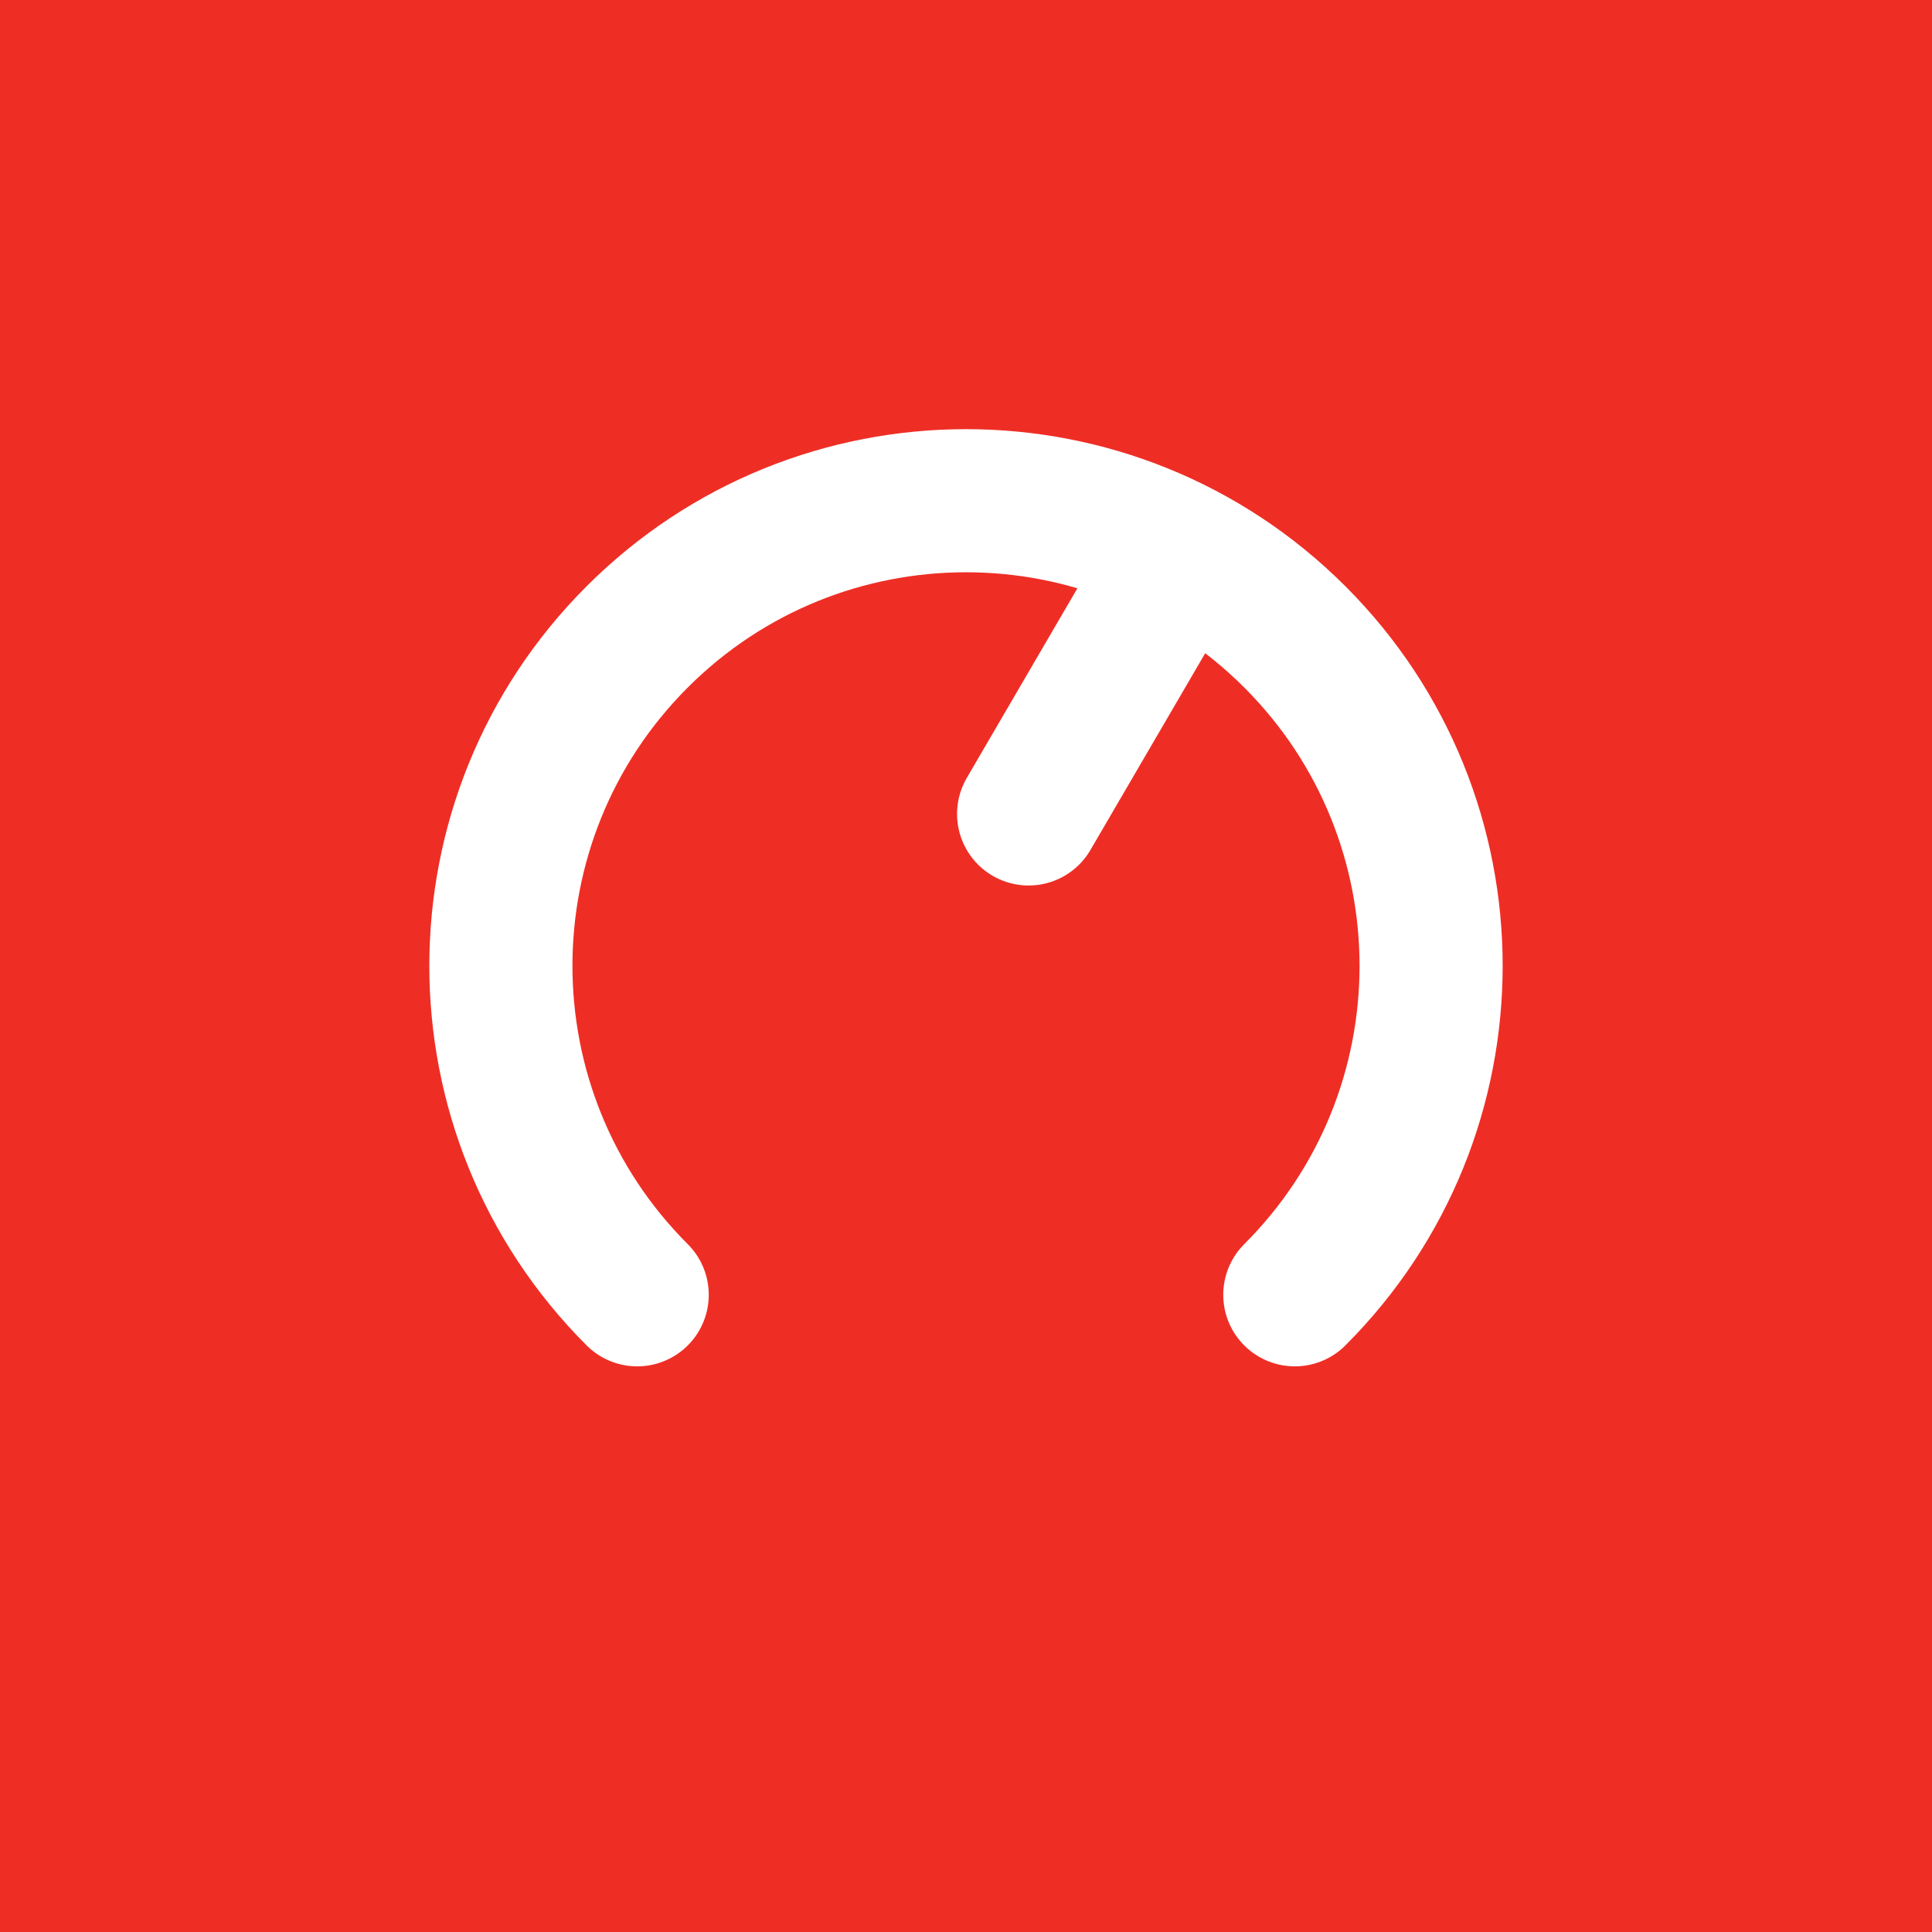
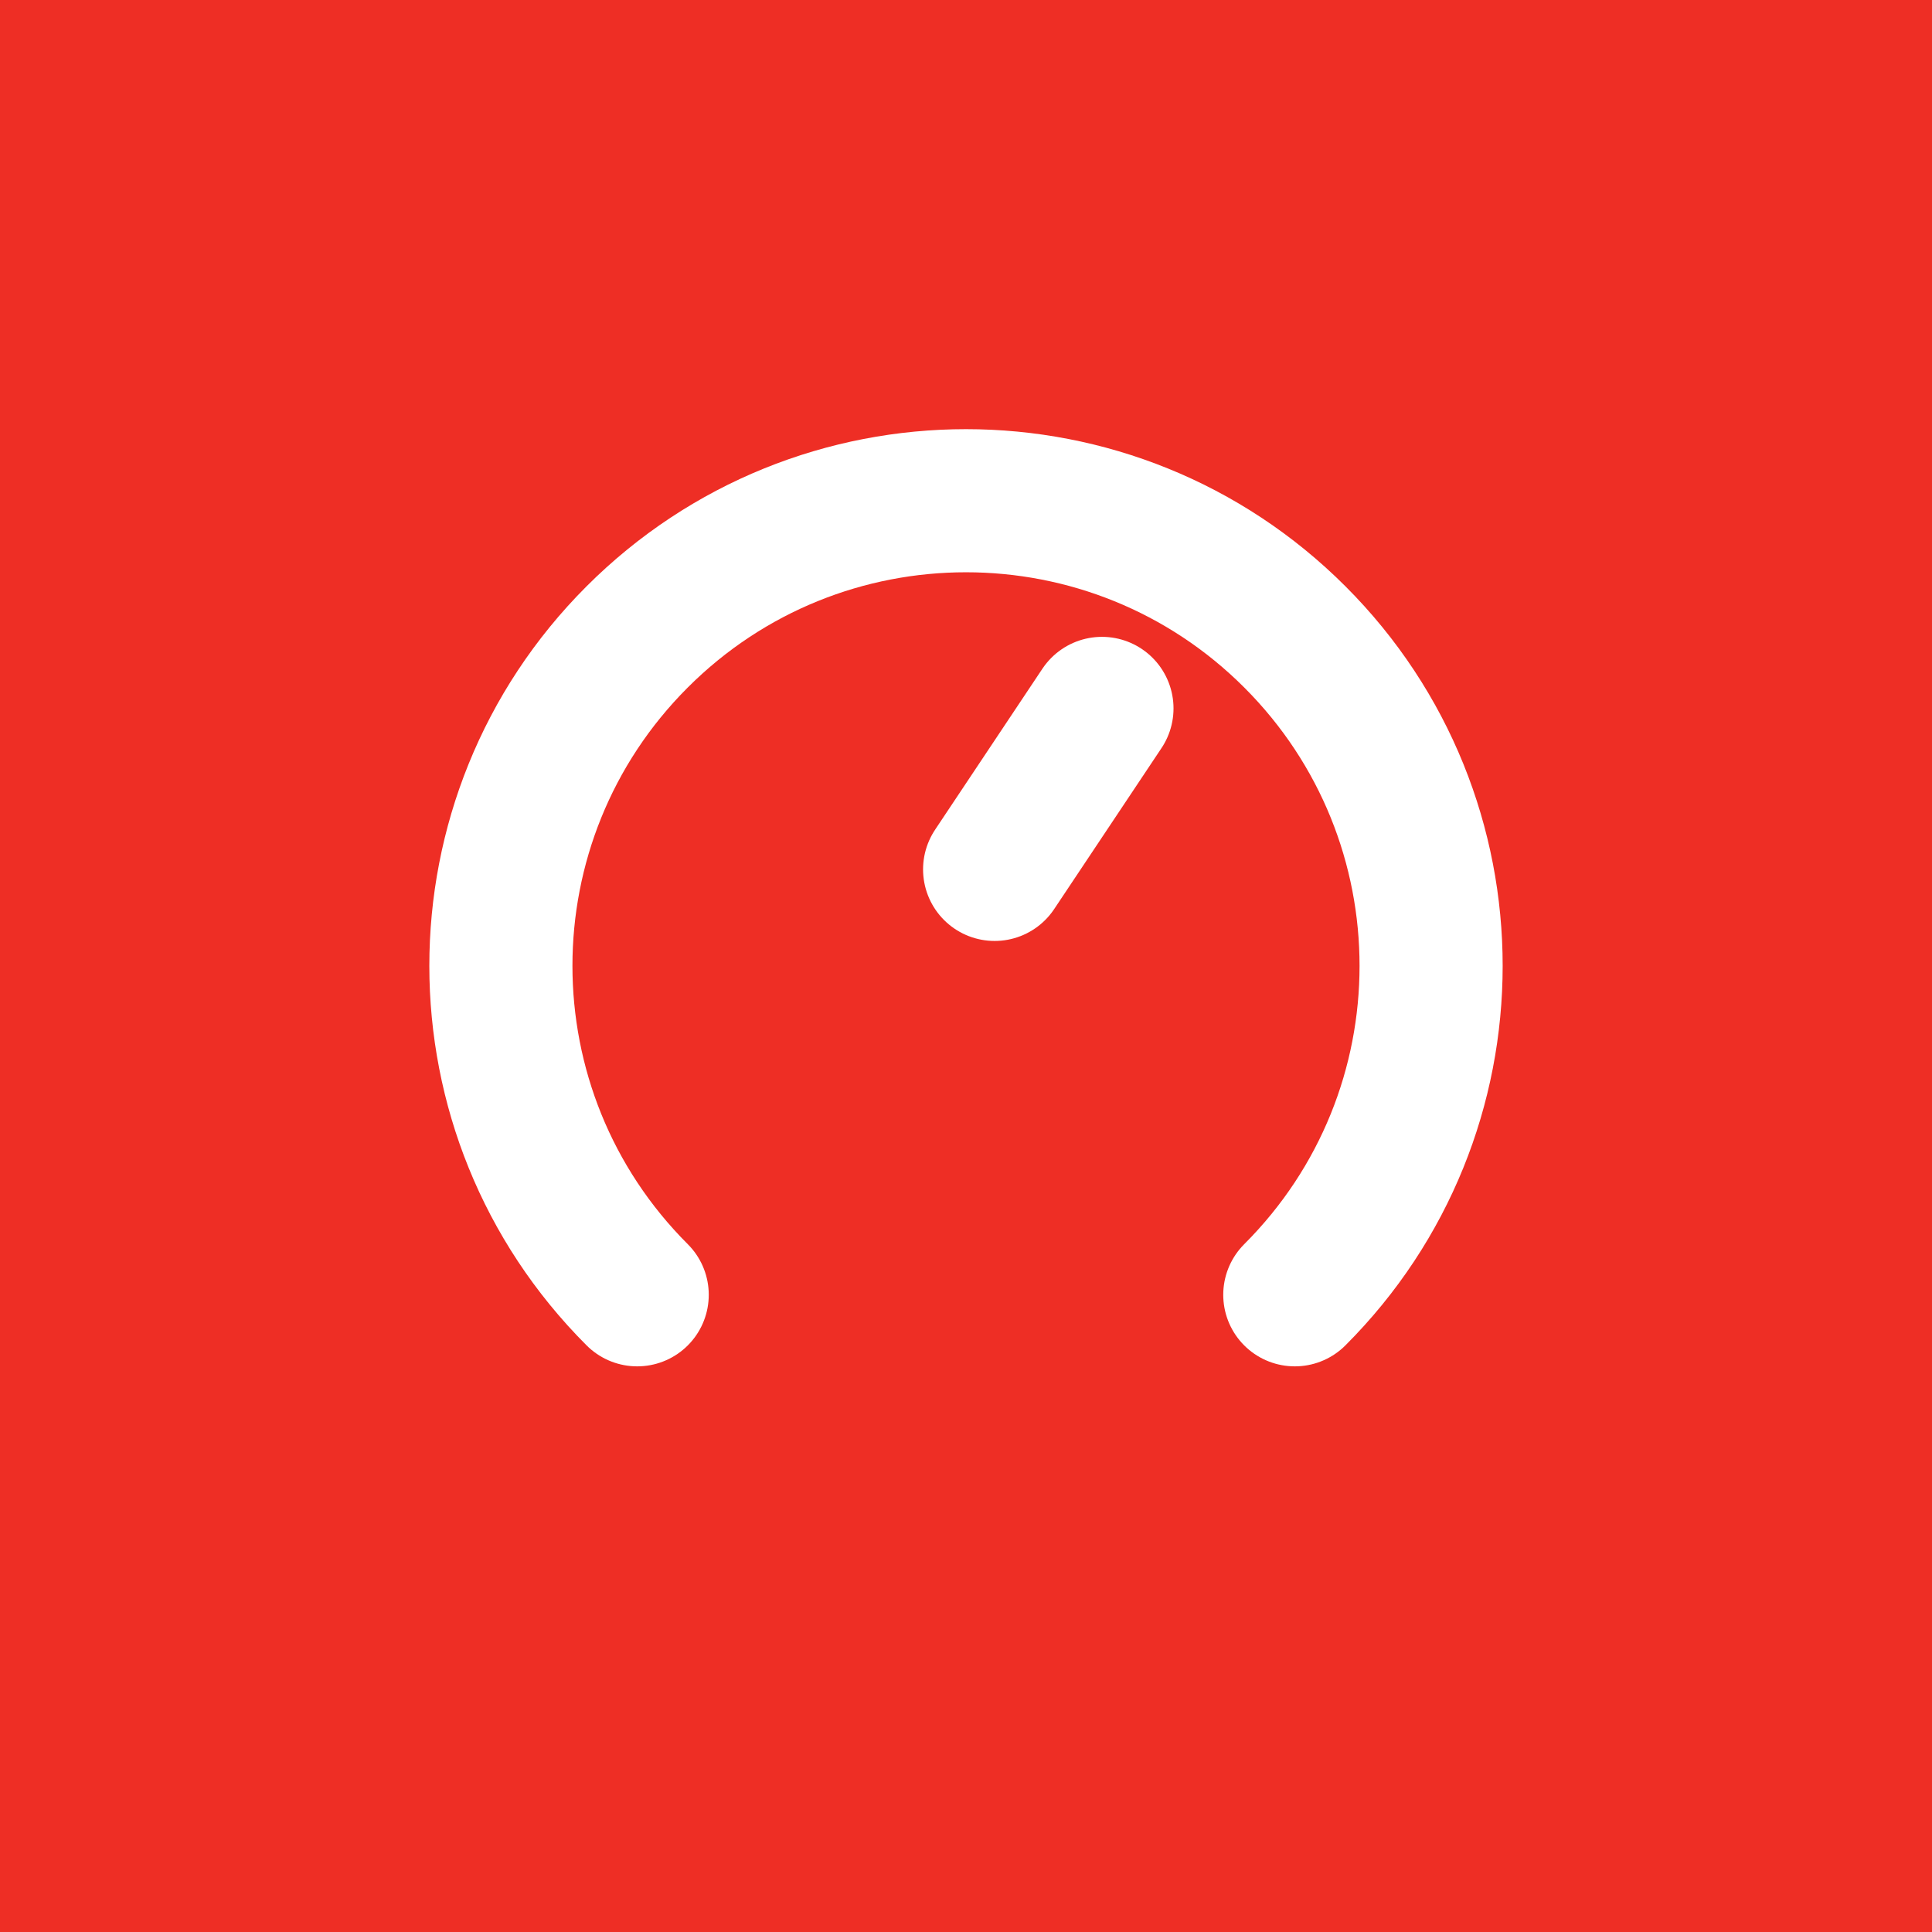
<svg xmlns="http://www.w3.org/2000/svg" viewBox="0 0 108 108" width="512" height="512">
  <rect width="108" height="108" fill="#EE2E25" />
  <g fill="none" stroke="#FFFFFF" stroke-width="8" stroke-linecap="round">
    <path d="M35.62,72.38 A26,26 0 1 1 72.38,72.38" />
-     <path d="M57.5,45.5 L64.5,33.5" />
+     <path d="M55.6,48.6 L61.6,39.6" />
  </g>
</svg>
